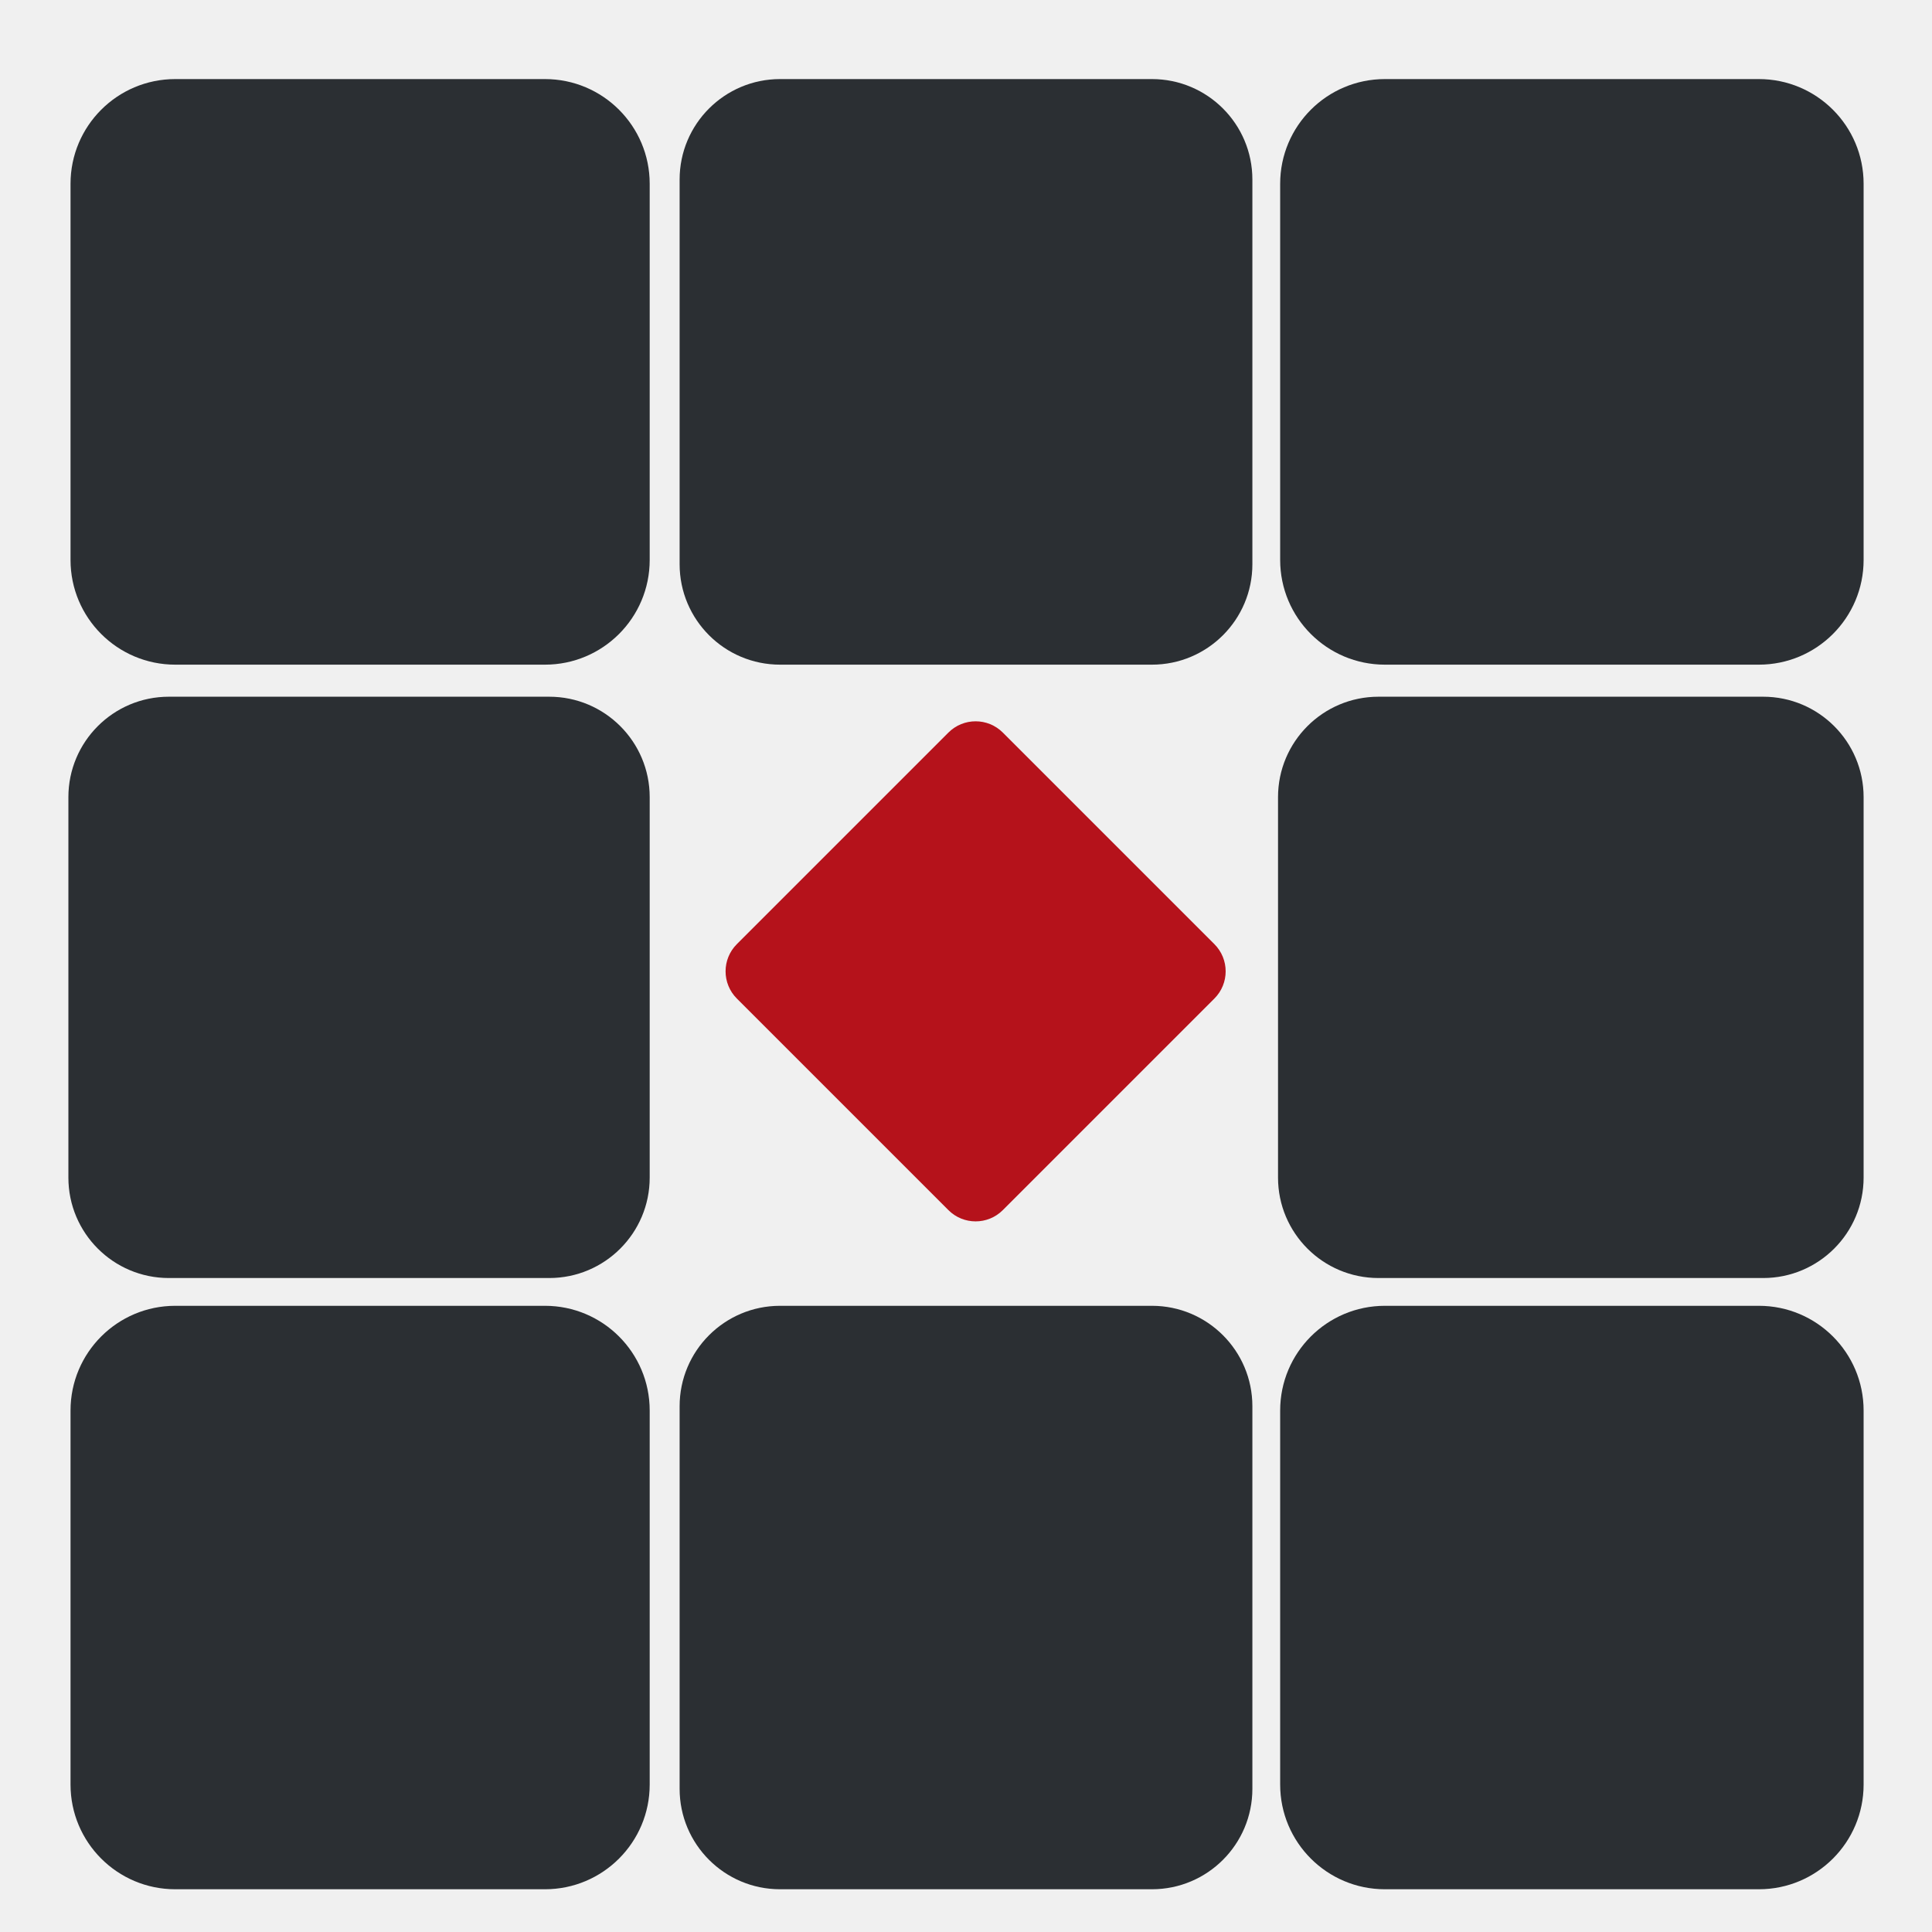
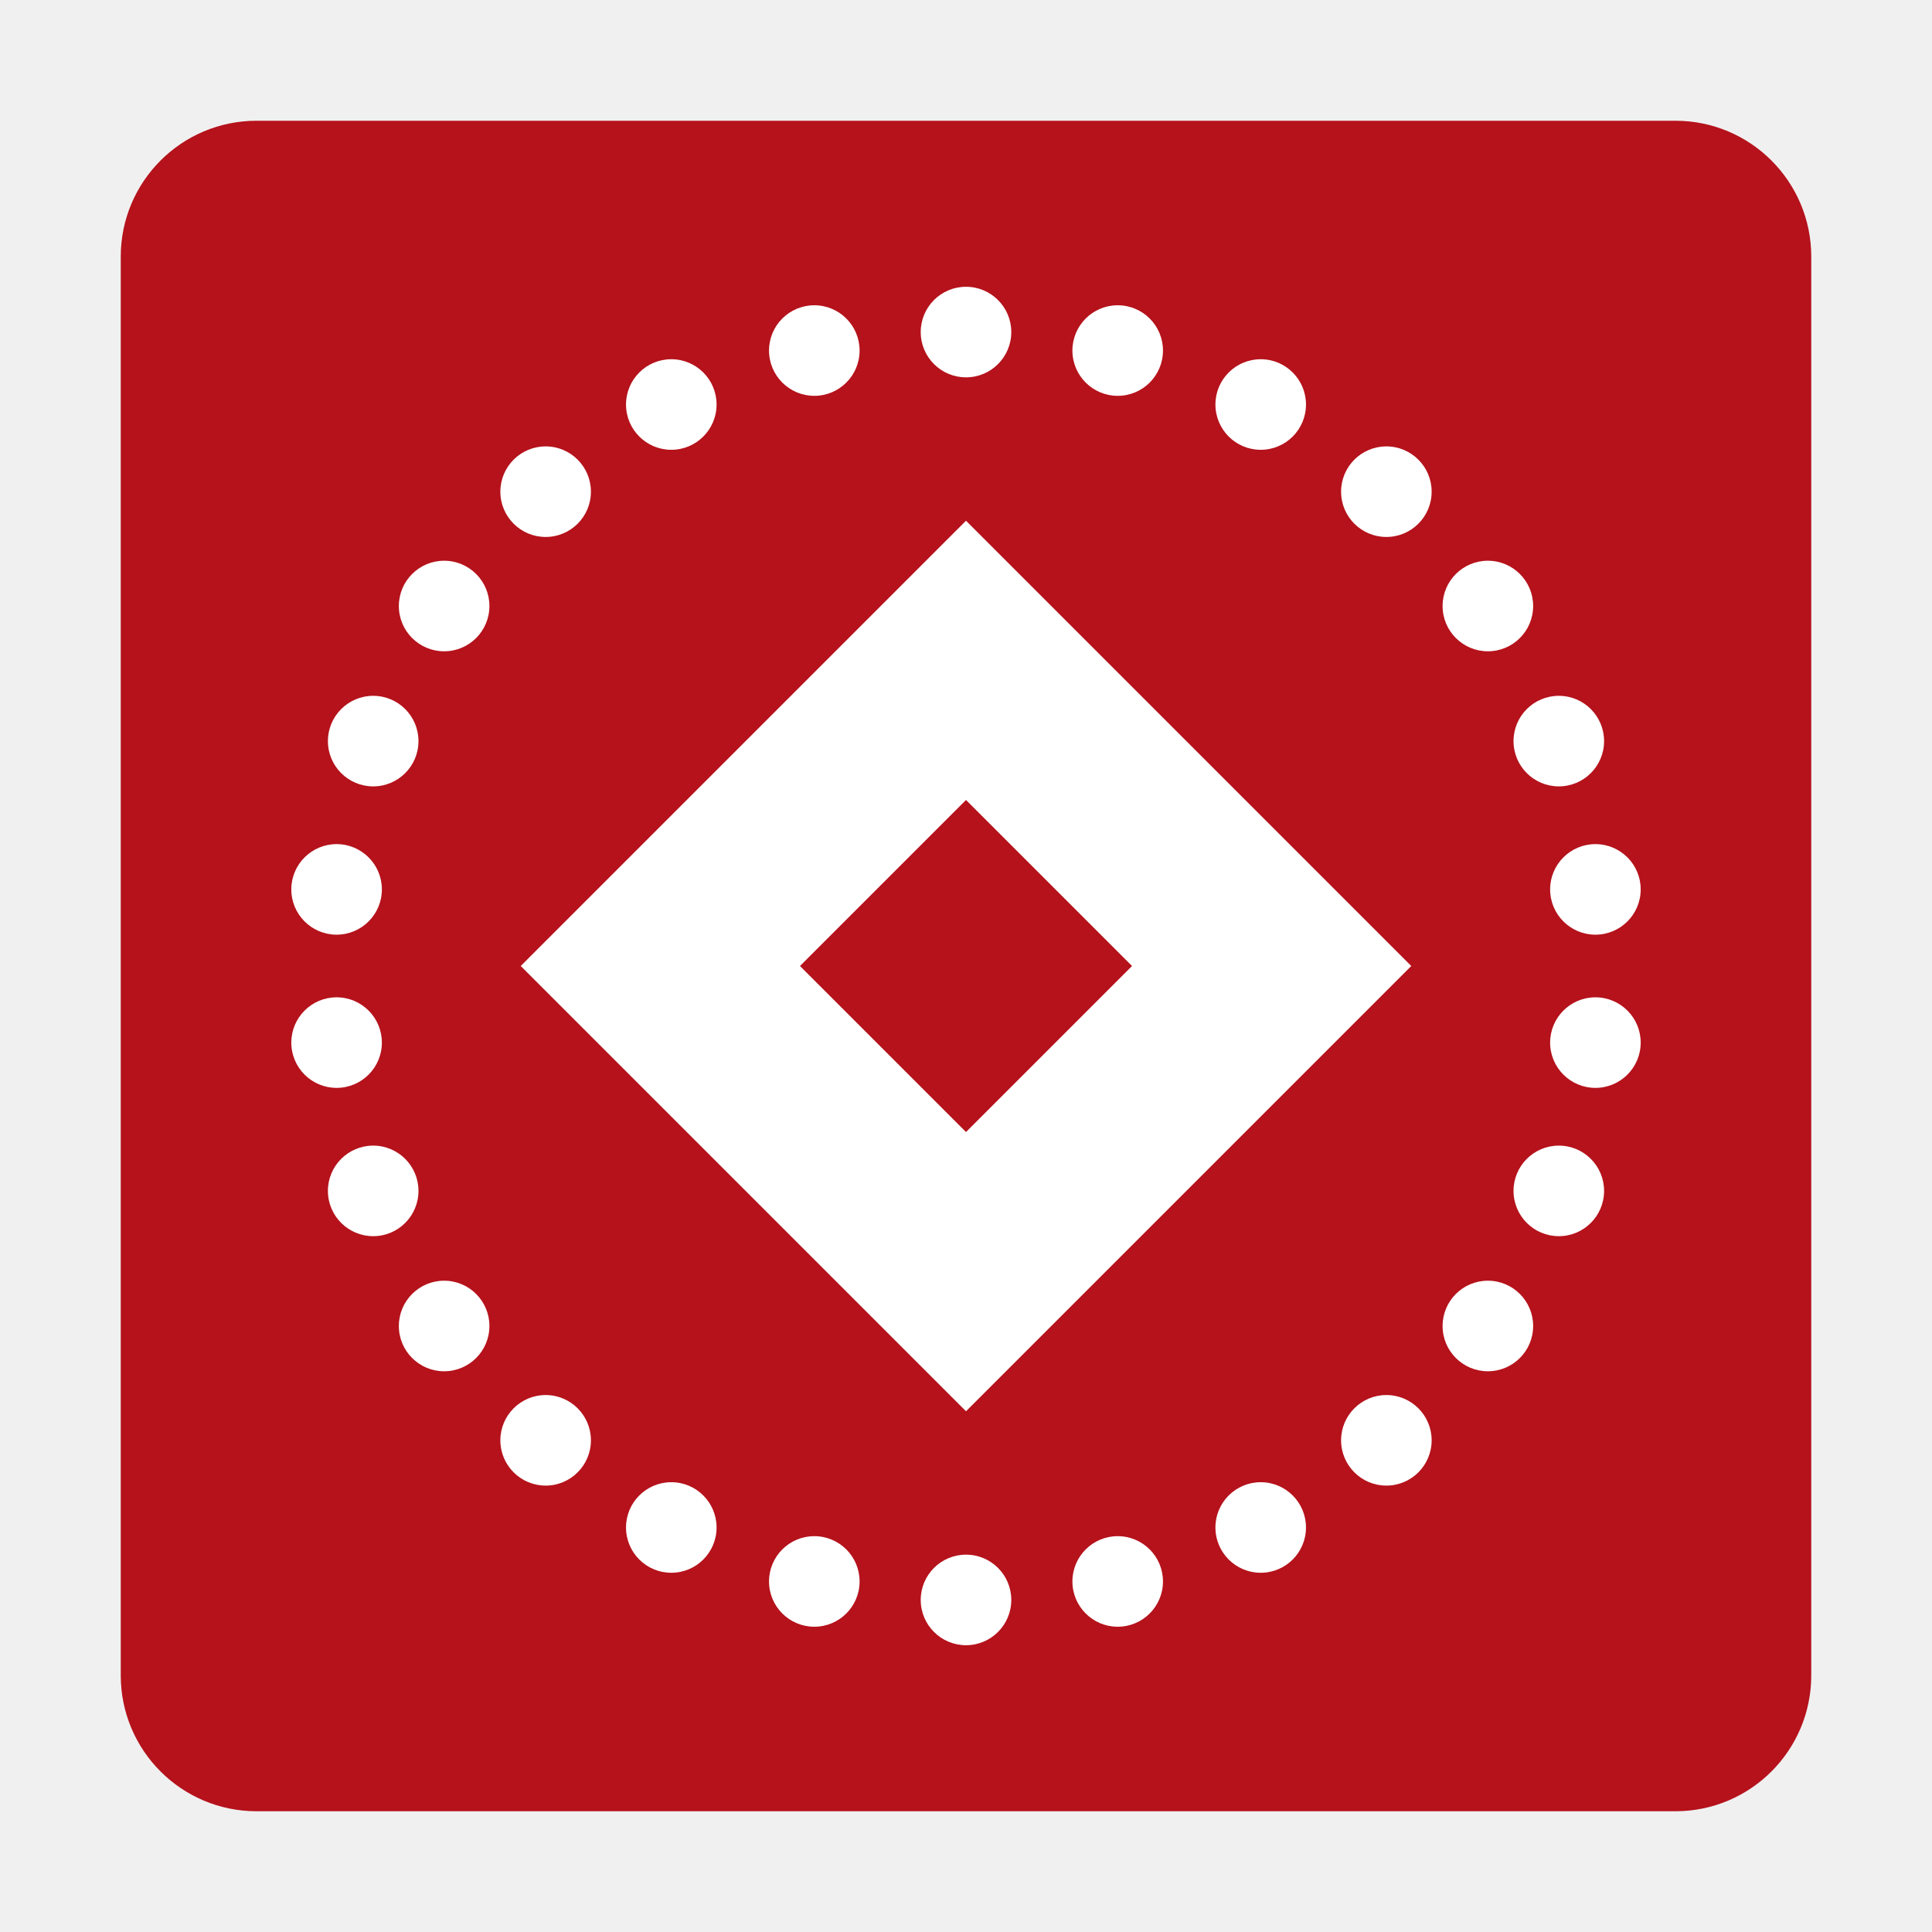
- <svg xmlns="http://www.w3.org/2000/svg" viewBox="60 60 904 904" width="512" height="512">
-   <g fill="#2B2F33">
-     <rect x="93" y="97" width="271" height="274" rx="49" />
-     <rect x="378" y="97" width="268" height="274" rx="47" />
-     <rect x="659" y="97" width="273" height="274" rx="49" />
-     <rect x="92" y="386" width="272" height="272" rx="47" />
-     <rect x="658" y="386" width="274" height="272" rx="47" />
-     <rect x="93" y="671" width="271" height="273" rx="49" />
-     <rect x="378" y="671" width="268" height="273" rx="47" />
-     <rect x="659" y="671" width="273" height="273" rx="49" />
+ <svg xmlns="http://www.w3.org/2000/svg" width="512" height="512" viewBox="0 0 512 512" role="img" aria-labelledby="t d">
+   <rect id="feld" x="32" y="32" width="448" height="448" rx="36" fill="#B5121B" />
+   <g id="kantone" fill="#FFFFFF">
+     <circle id="kanton-01" cx="256" cy="88" r="12" />
+     <circle id="kanton-02" cx="296.2" cy="92.9" r="12" />
+     <circle id="kanton-03" cx="334.1" cy="107.2" r="12" />
+     <circle id="kanton-04" cx="367.4" cy="130.3" r="12" />
+     <circle id="kanton-05" cx="394.3" cy="160.6" r="12" />
+     <circle id="kanton-06" cx="413.1" cy="196.4" r="12" />
+     <circle id="kanton-07" cx="422.8" cy="235.7" r="12" />
+     <circle id="kanton-08" cx="422.8" cy="276.3" r="12" />
+     <circle id="kanton-09" cx="413.1" cy="315.6" r="12" />
+     <circle id="kanton-10" cx="394.3" cy="351.4" r="12" />
+     <circle id="kanton-11" cx="367.4" cy="381.7" r="12" />
+     <circle id="kanton-12" cx="334.1" cy="404.8" r="12" />
+     <circle id="kanton-13" cx="296.2" cy="419.1" r="12" />
+     <circle id="kanton-14" cx="256" cy="424" r="12" />
+     <circle id="kanton-15" cx="215.8" cy="419.1" r="12" />
+     <circle id="kanton-16" cx="177.9" cy="404.8" r="12" />
+     <circle id="kanton-17" cx="144.6" cy="381.7" r="12" />
+     <circle id="kanton-18" cx="117.7" cy="351.4" r="12" />
+     <circle id="kanton-19" cx="98.9" cy="315.6" r="12" />
+     <circle id="kanton-20" cx="89.2" cy="276.3" r="12" />
+     <circle id="kanton-21" cx="89.2" cy="235.7" r="12" />
+     <circle id="kanton-22" cx="98.9" cy="196.4" r="12" />
+     <circle id="kanton-23" cx="117.7" cy="160.6" r="12" />
+     <circle id="kanton-24" cx="144.6" cy="130.3" r="12" />
+     <circle id="kanton-25" cx="177.9" cy="107.2" r="12" />
+     <circle id="kanton-26" cx="215.8" cy="92.9" r="12" />
  </g>
-   <rect x="428.5" y="426.5" width="176" height="176" rx="18" fill="#B5121B" transform="rotate(45 516.5 514.5)" />
+   <path id="raute" d="M256 138L374 256L256 374L138 256Z" fill="#FFFFFF" />
+   <path id="raute-kern" d="M256 212L300 256L256 300L212 256Z" fill="#B5121B" />
</svg>
